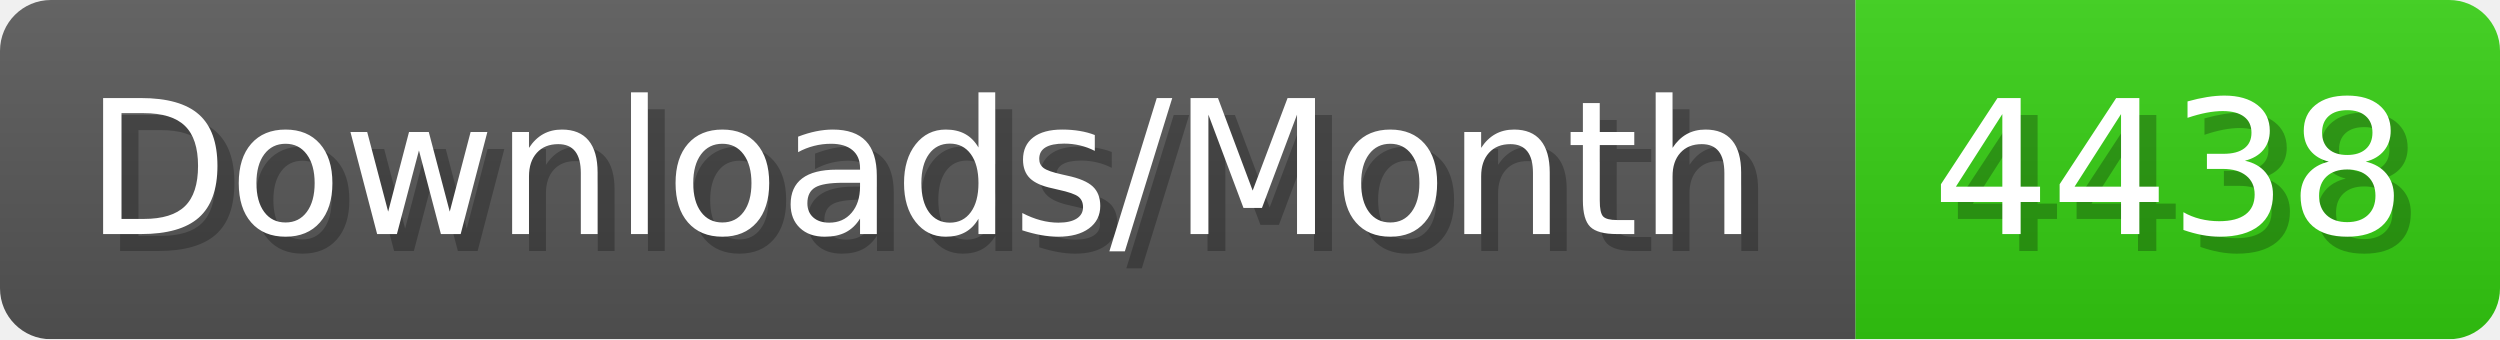
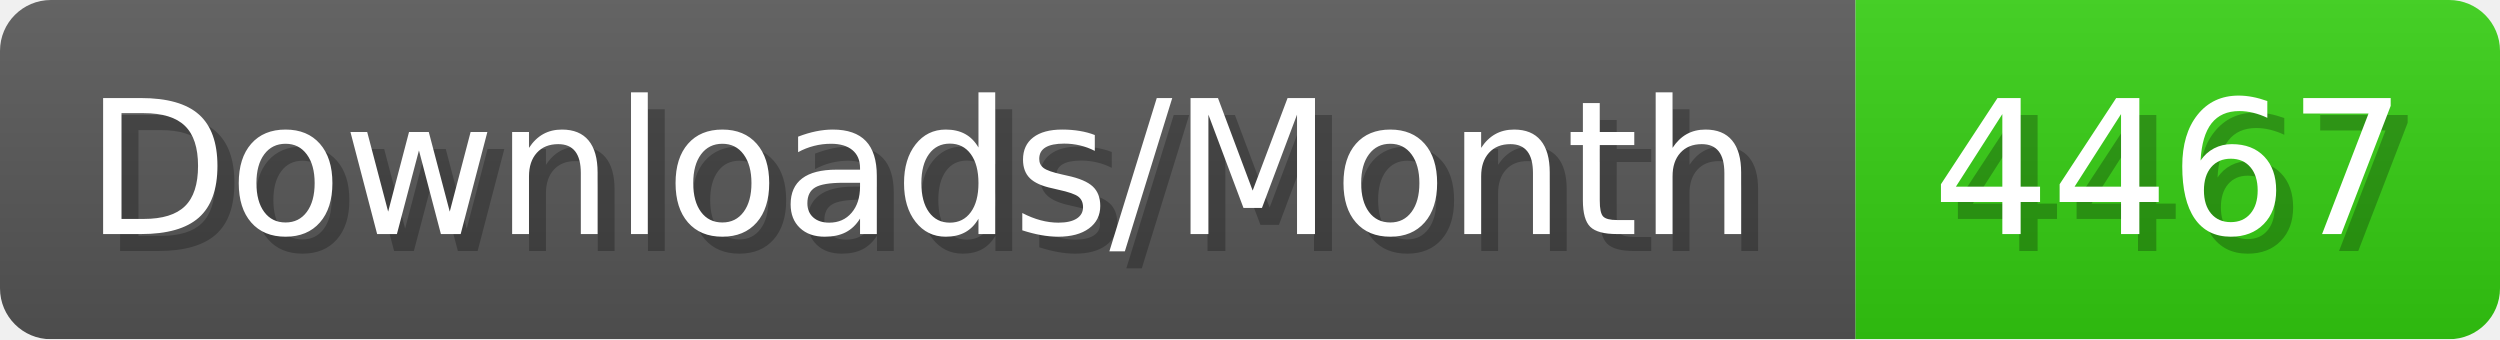
- <svg xmlns="http://www.w3.org/2000/svg" width="147.4" height="20" viewBox="0 0 1474 200" role="img" aria-label="Downloads/Month: 4438">
+ <svg xmlns="http://www.w3.org/2000/svg" width="147.4" height="20" viewBox="0 0 1474 200" role="img" aria-label="Downloads/Month: 4467">
  <linearGradient id="YlXUI" x2="0" y2="100%">
    <stop offset="0" stop-opacity=".1" stop-color="#EEE" />
    <stop offset="1" stop-opacity=".1" />
  </linearGradient>
  <mask id="JHhop">
    <rect width="1474" height="200" rx="30" fill="#FFF" />
  </mask>
  <g mask="url(#JHhop)">
    <rect width="1094" height="200" fill="#555" />
    <rect width="380" height="200" fill="#3C1" x="1094" />
    <rect width="1474" height="200" fill="url(#YlXUI)" />
  </g>
  <g aria-hidden="true" fill="#fff" text-anchor="start" font-family="Verdana,DejaVu Sans,sans-serif" font-size="110">
    <text x="60" y="148" textLength="994" fill="#000" opacity="0.25">Downloads/Month</text>
    <text x="50" y="138" textLength="994">Downloads/Month</text>
-     <text x="1149" y="148" textLength="280" fill="#000" opacity="0.25">4438</text>
-     <text x="1139" y="138" textLength="280">4438</text>
+     <text x="1149" y="148" textLength="280" fill="#000" opacity="0.25">4467</text>
+     <text x="1139" y="138" textLength="280">4467</text>
  </g>
</svg>
